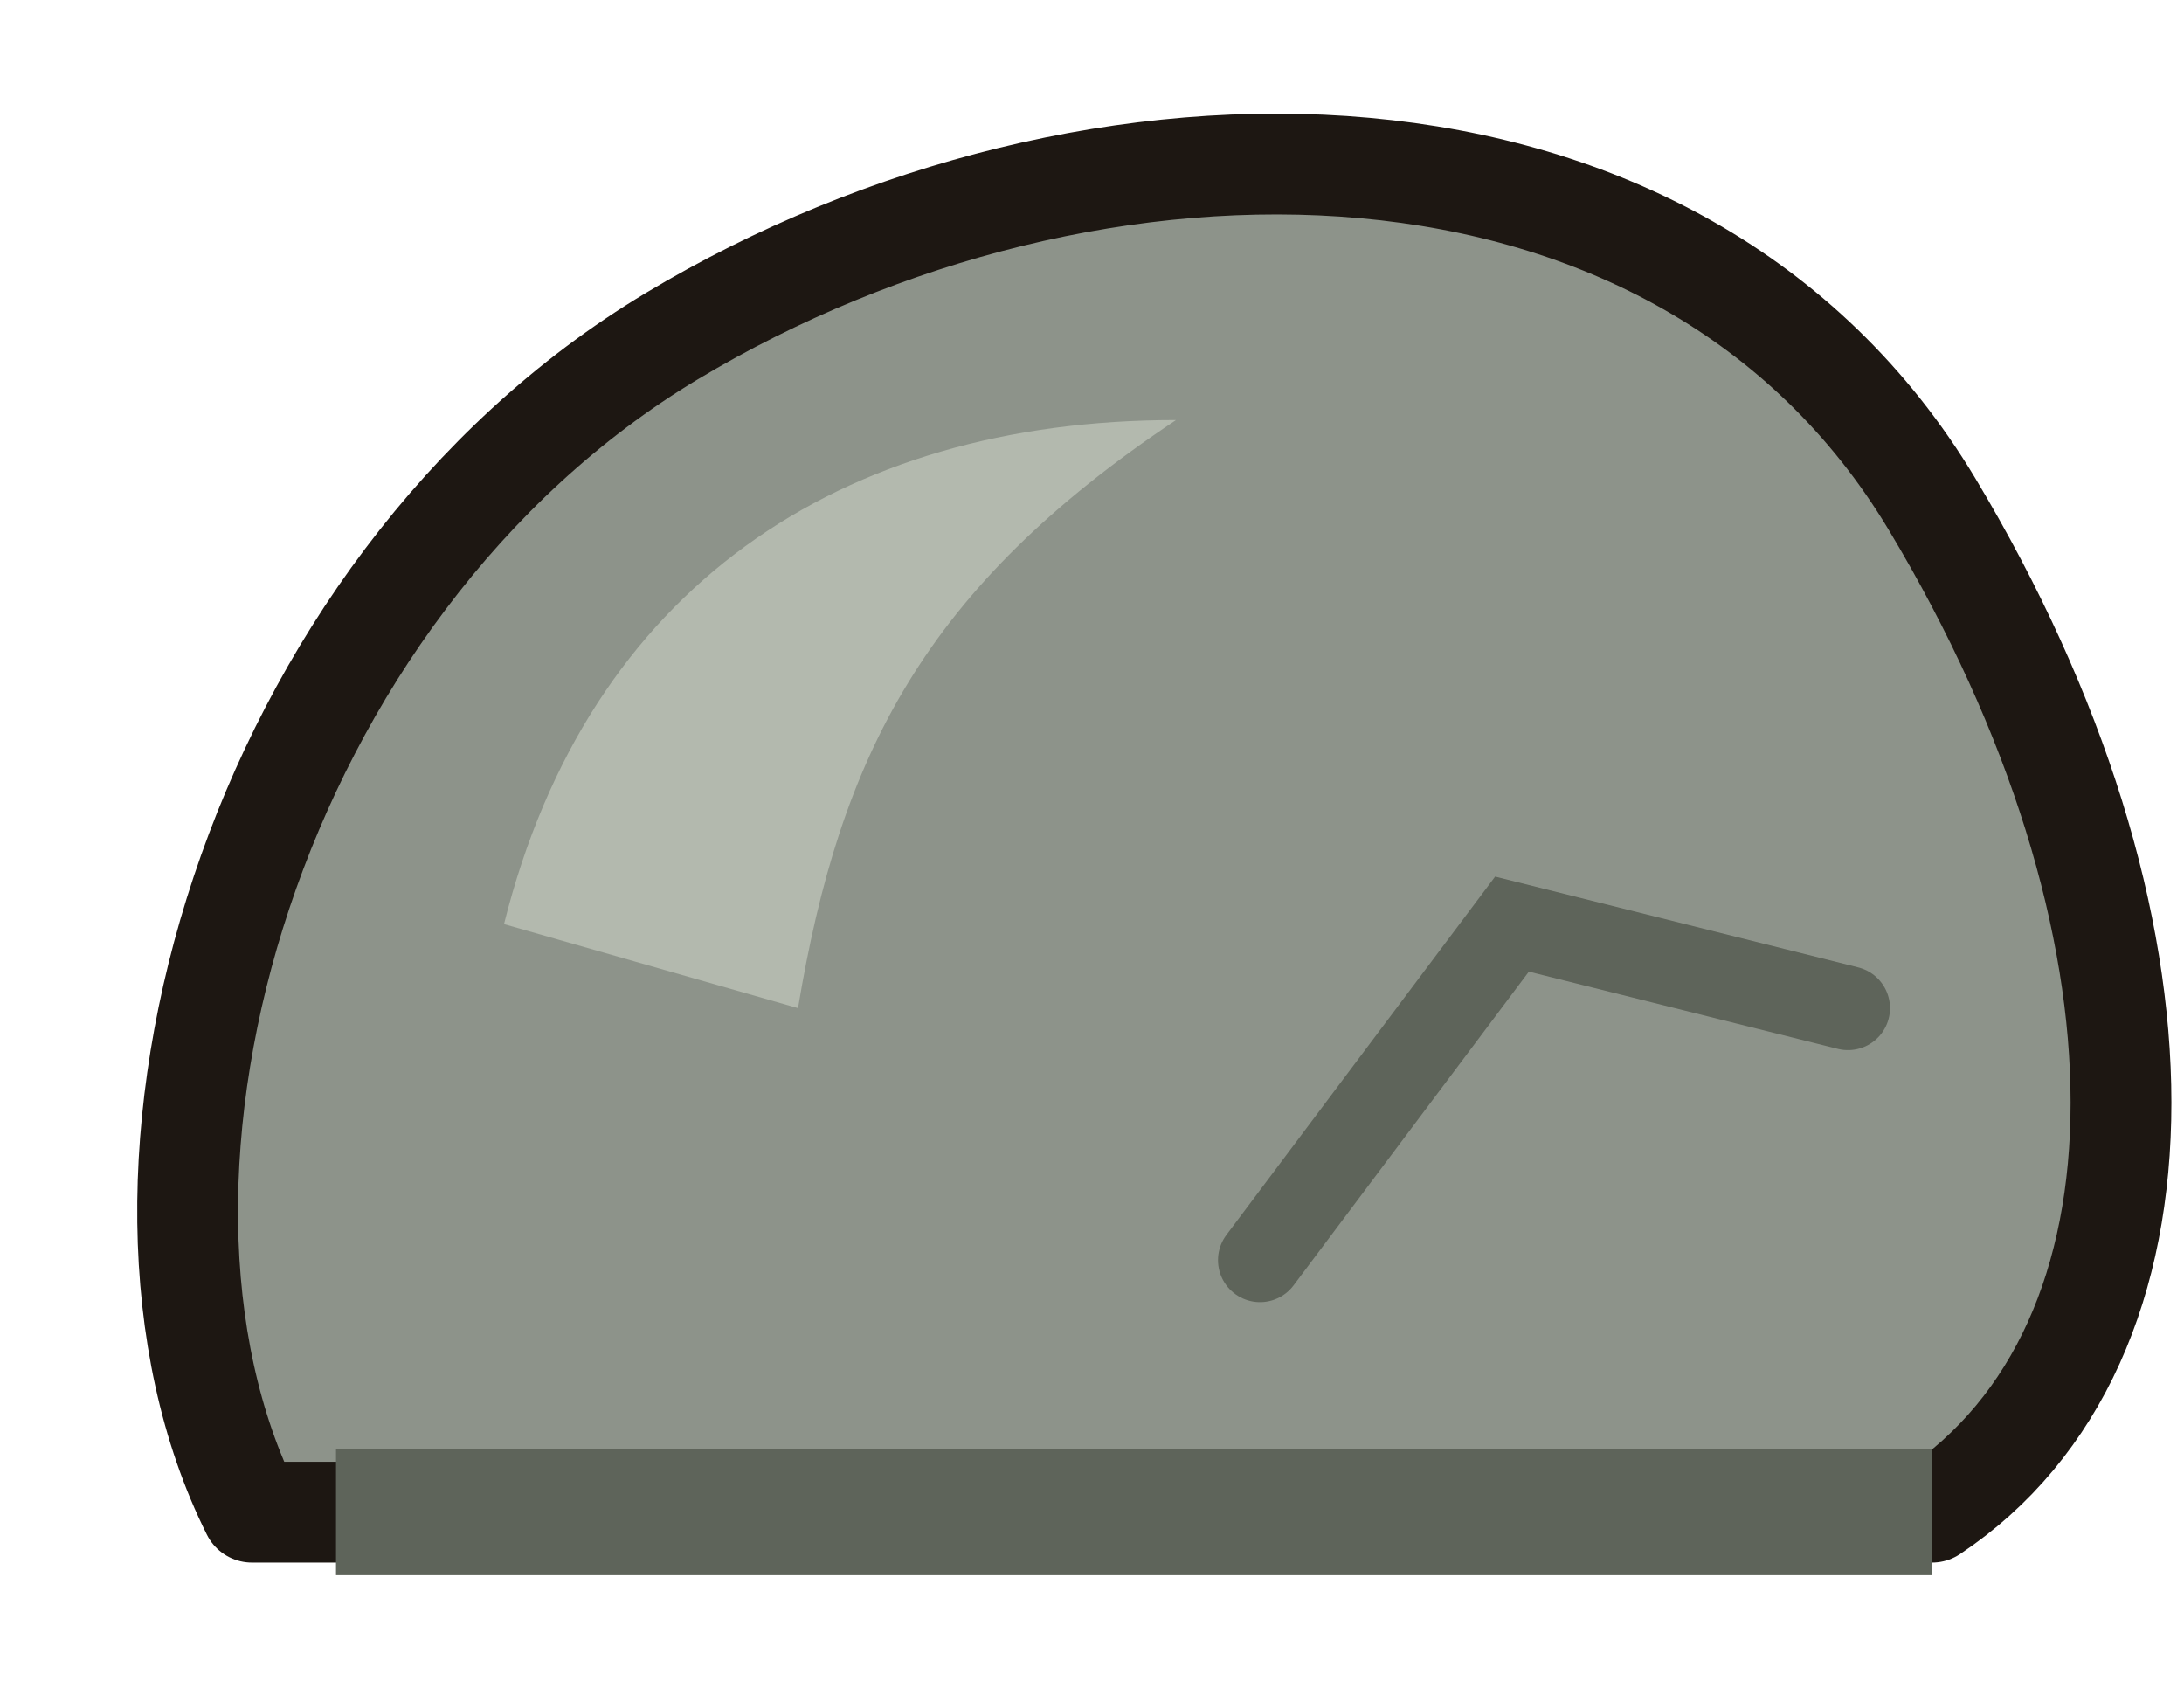
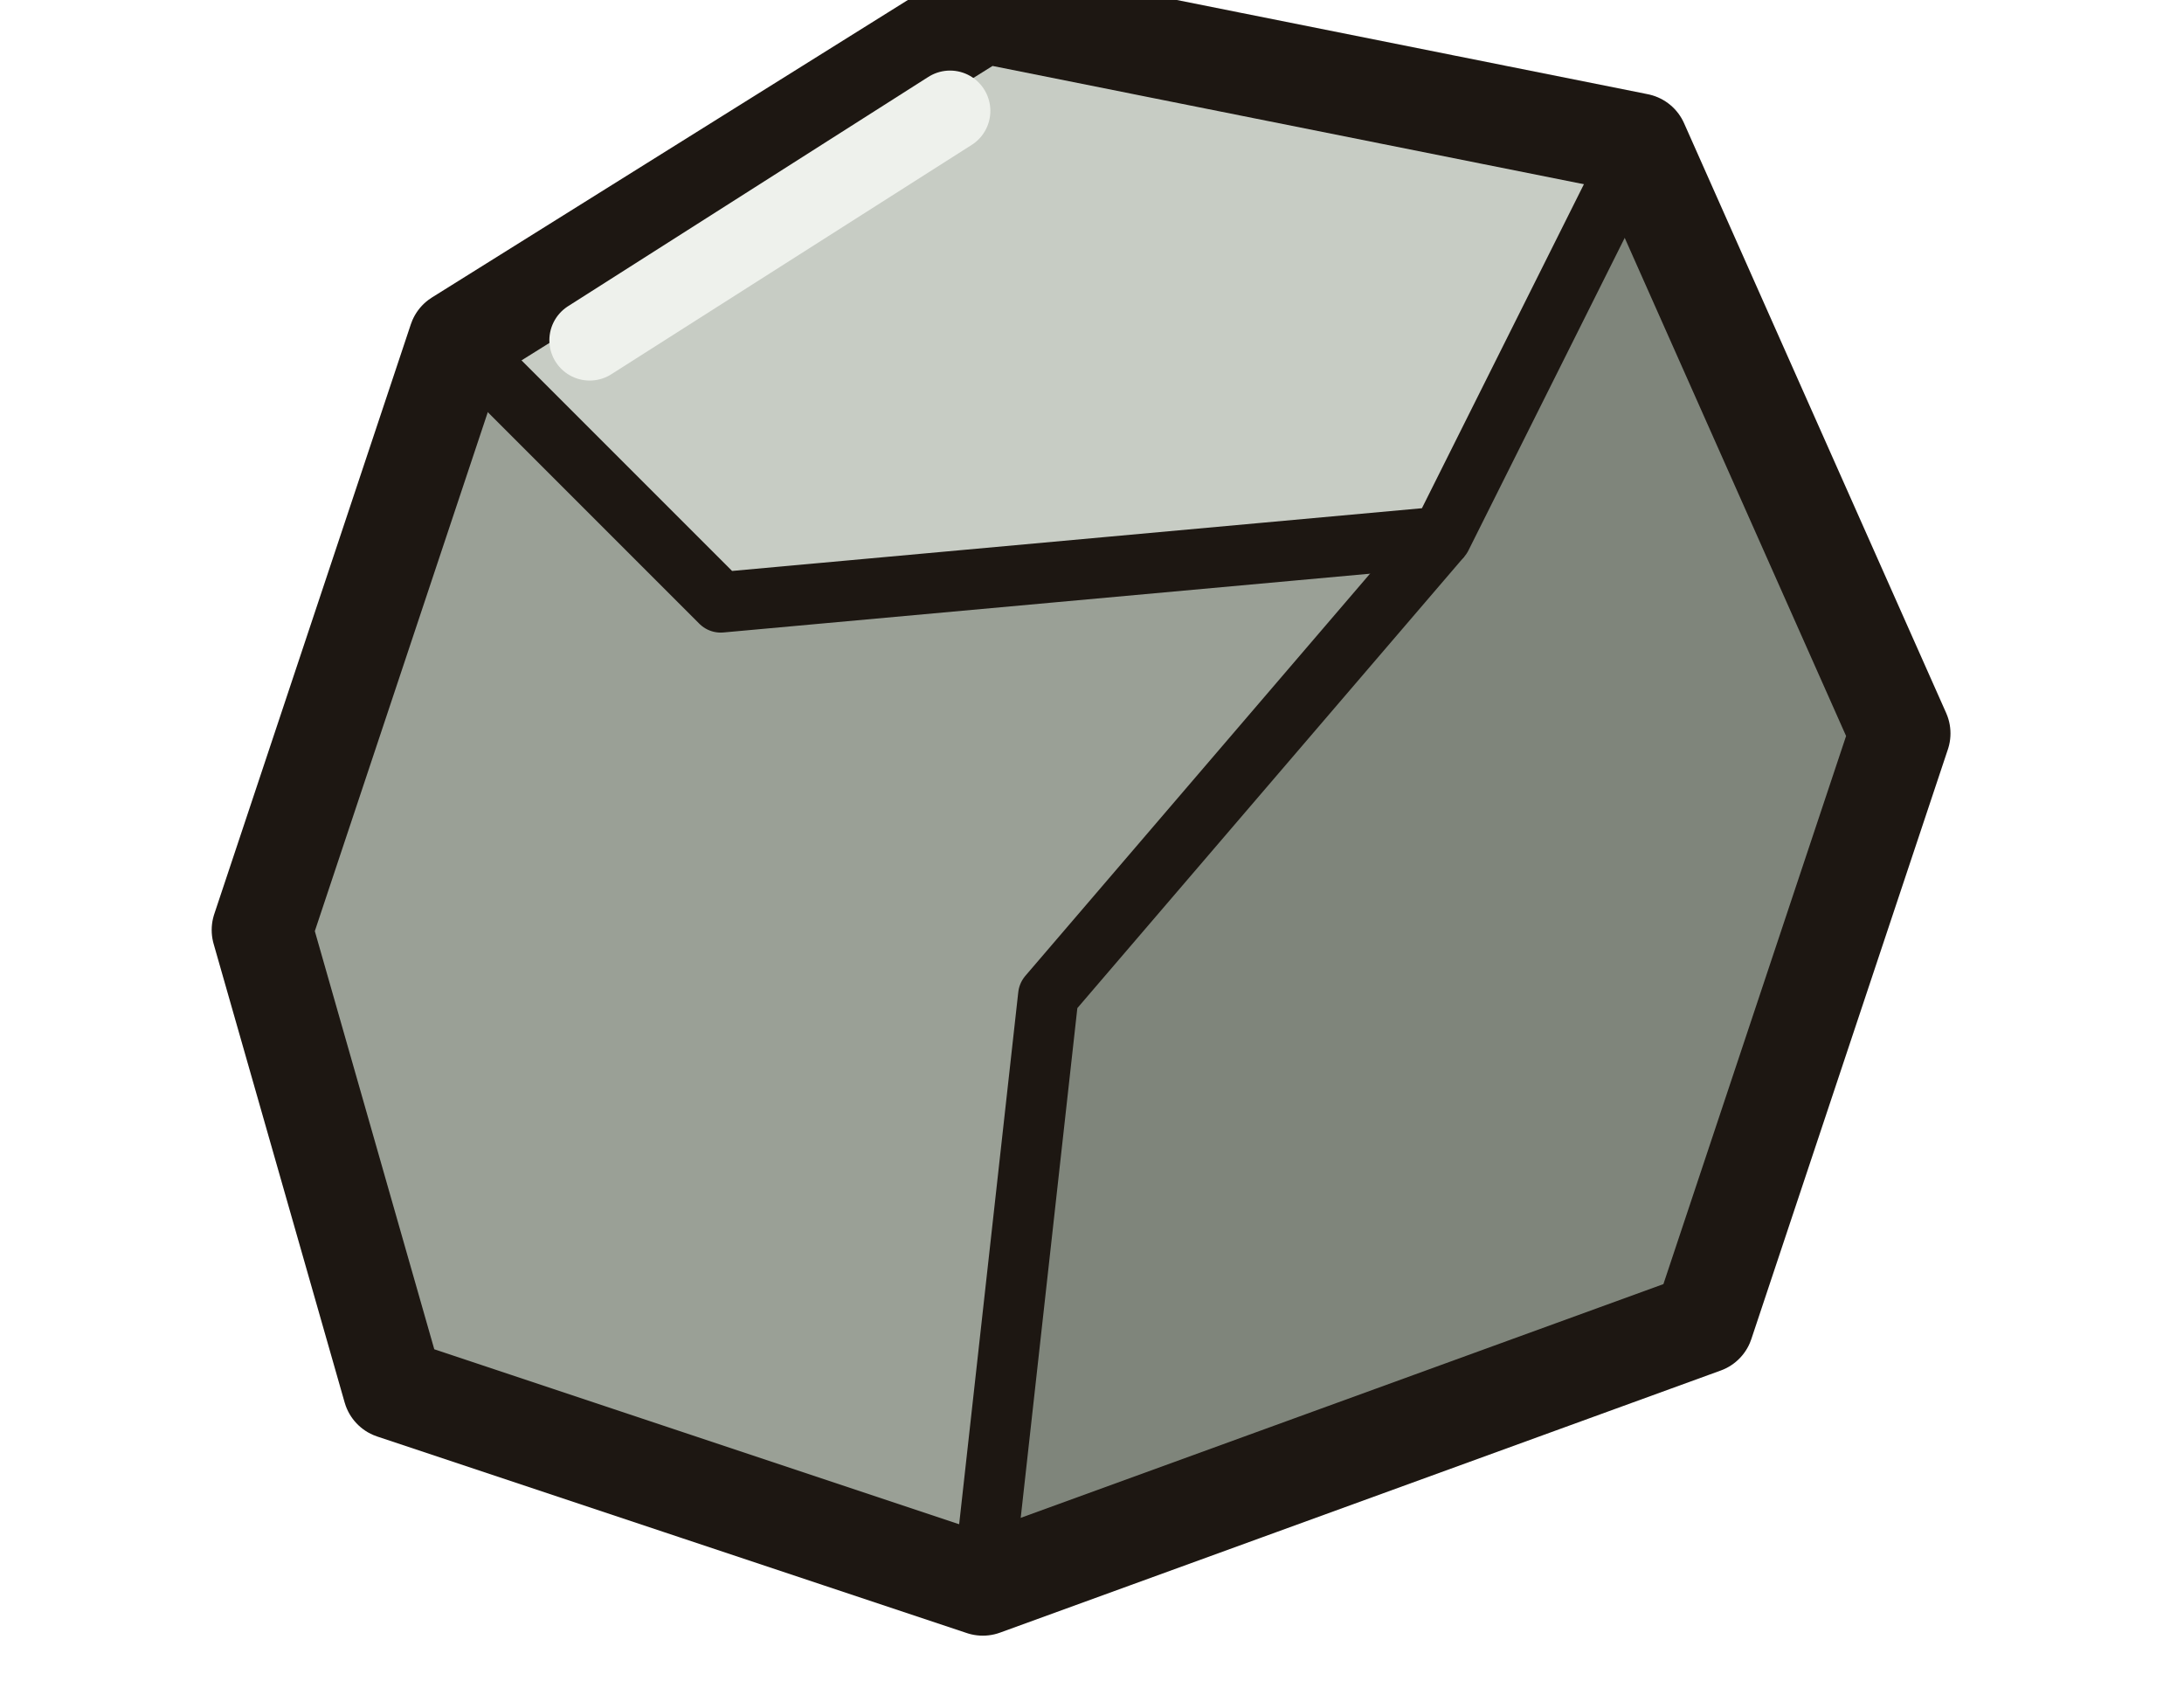
<svg xmlns="http://www.w3.org/2000/svg" width="52" height="40" viewBox="0 0 52 40">
-   <path d="M6 36C2 28 6 14 16 8s24-6 30 4 6 20 0 24z" fill="#8d938a" stroke="#1d1712" stroke-width="2.4" stroke-linejoin="round" />
-   <path d="M12 22c2-8 8-12 16-12-6 4-8 8-9 14z" fill="#b3b9ae" />
-   <path d="M30 30l6-8 8 2" fill="none" stroke="#5e645a" stroke-width="2" stroke-linecap="round" />
-   <path d="M8 36h38" stroke="#5e645a" stroke-width="3" />
+   <path d="M6.24 22.14L10.92 8.1L17.16 14.34L34.32 12.78L24.96 23.7L23.4 37.74L9.36 33.06z" fill="#9aa096" />
+   <path d="M34.32 12.78L39 3.42L45.24 17.46L40.56 31.5L23.4 37.74L24.96 23.7z" fill="#7f857b" />
+   <path d="M10.92 8.1L23.4 0.3L39 3.42L34.32 12.78L17.16 14.34z" fill="#c7ccc4" />
+   <path d="M10.92 8.1L23.4 0.3L39 3.42L34.32 12.78L17.16 14.34z" fill="none" stroke="#1d1712" stroke-width="1.44" stroke-linejoin="round" />
+   <path d="M34.32 12.78L24.96 23.7L23.4 37.74" fill="none" stroke="#1d1712" stroke-width="1.44" stroke-linejoin="round" />
+   <path d="M6.24 22.14L10.92 8.1L23.4 0.3L39 3.42L45.24 17.46L40.56 31.5L23.4 37.74L9.36 33.06z" fill="none" stroke="#1d1712" stroke-width="2.4" stroke-linejoin="round" />
+   <path d="M14.04 8.1L22.62 2.64" stroke="#eef1ec" stroke-width="1.92" stroke-linecap="round" />
</svg>
